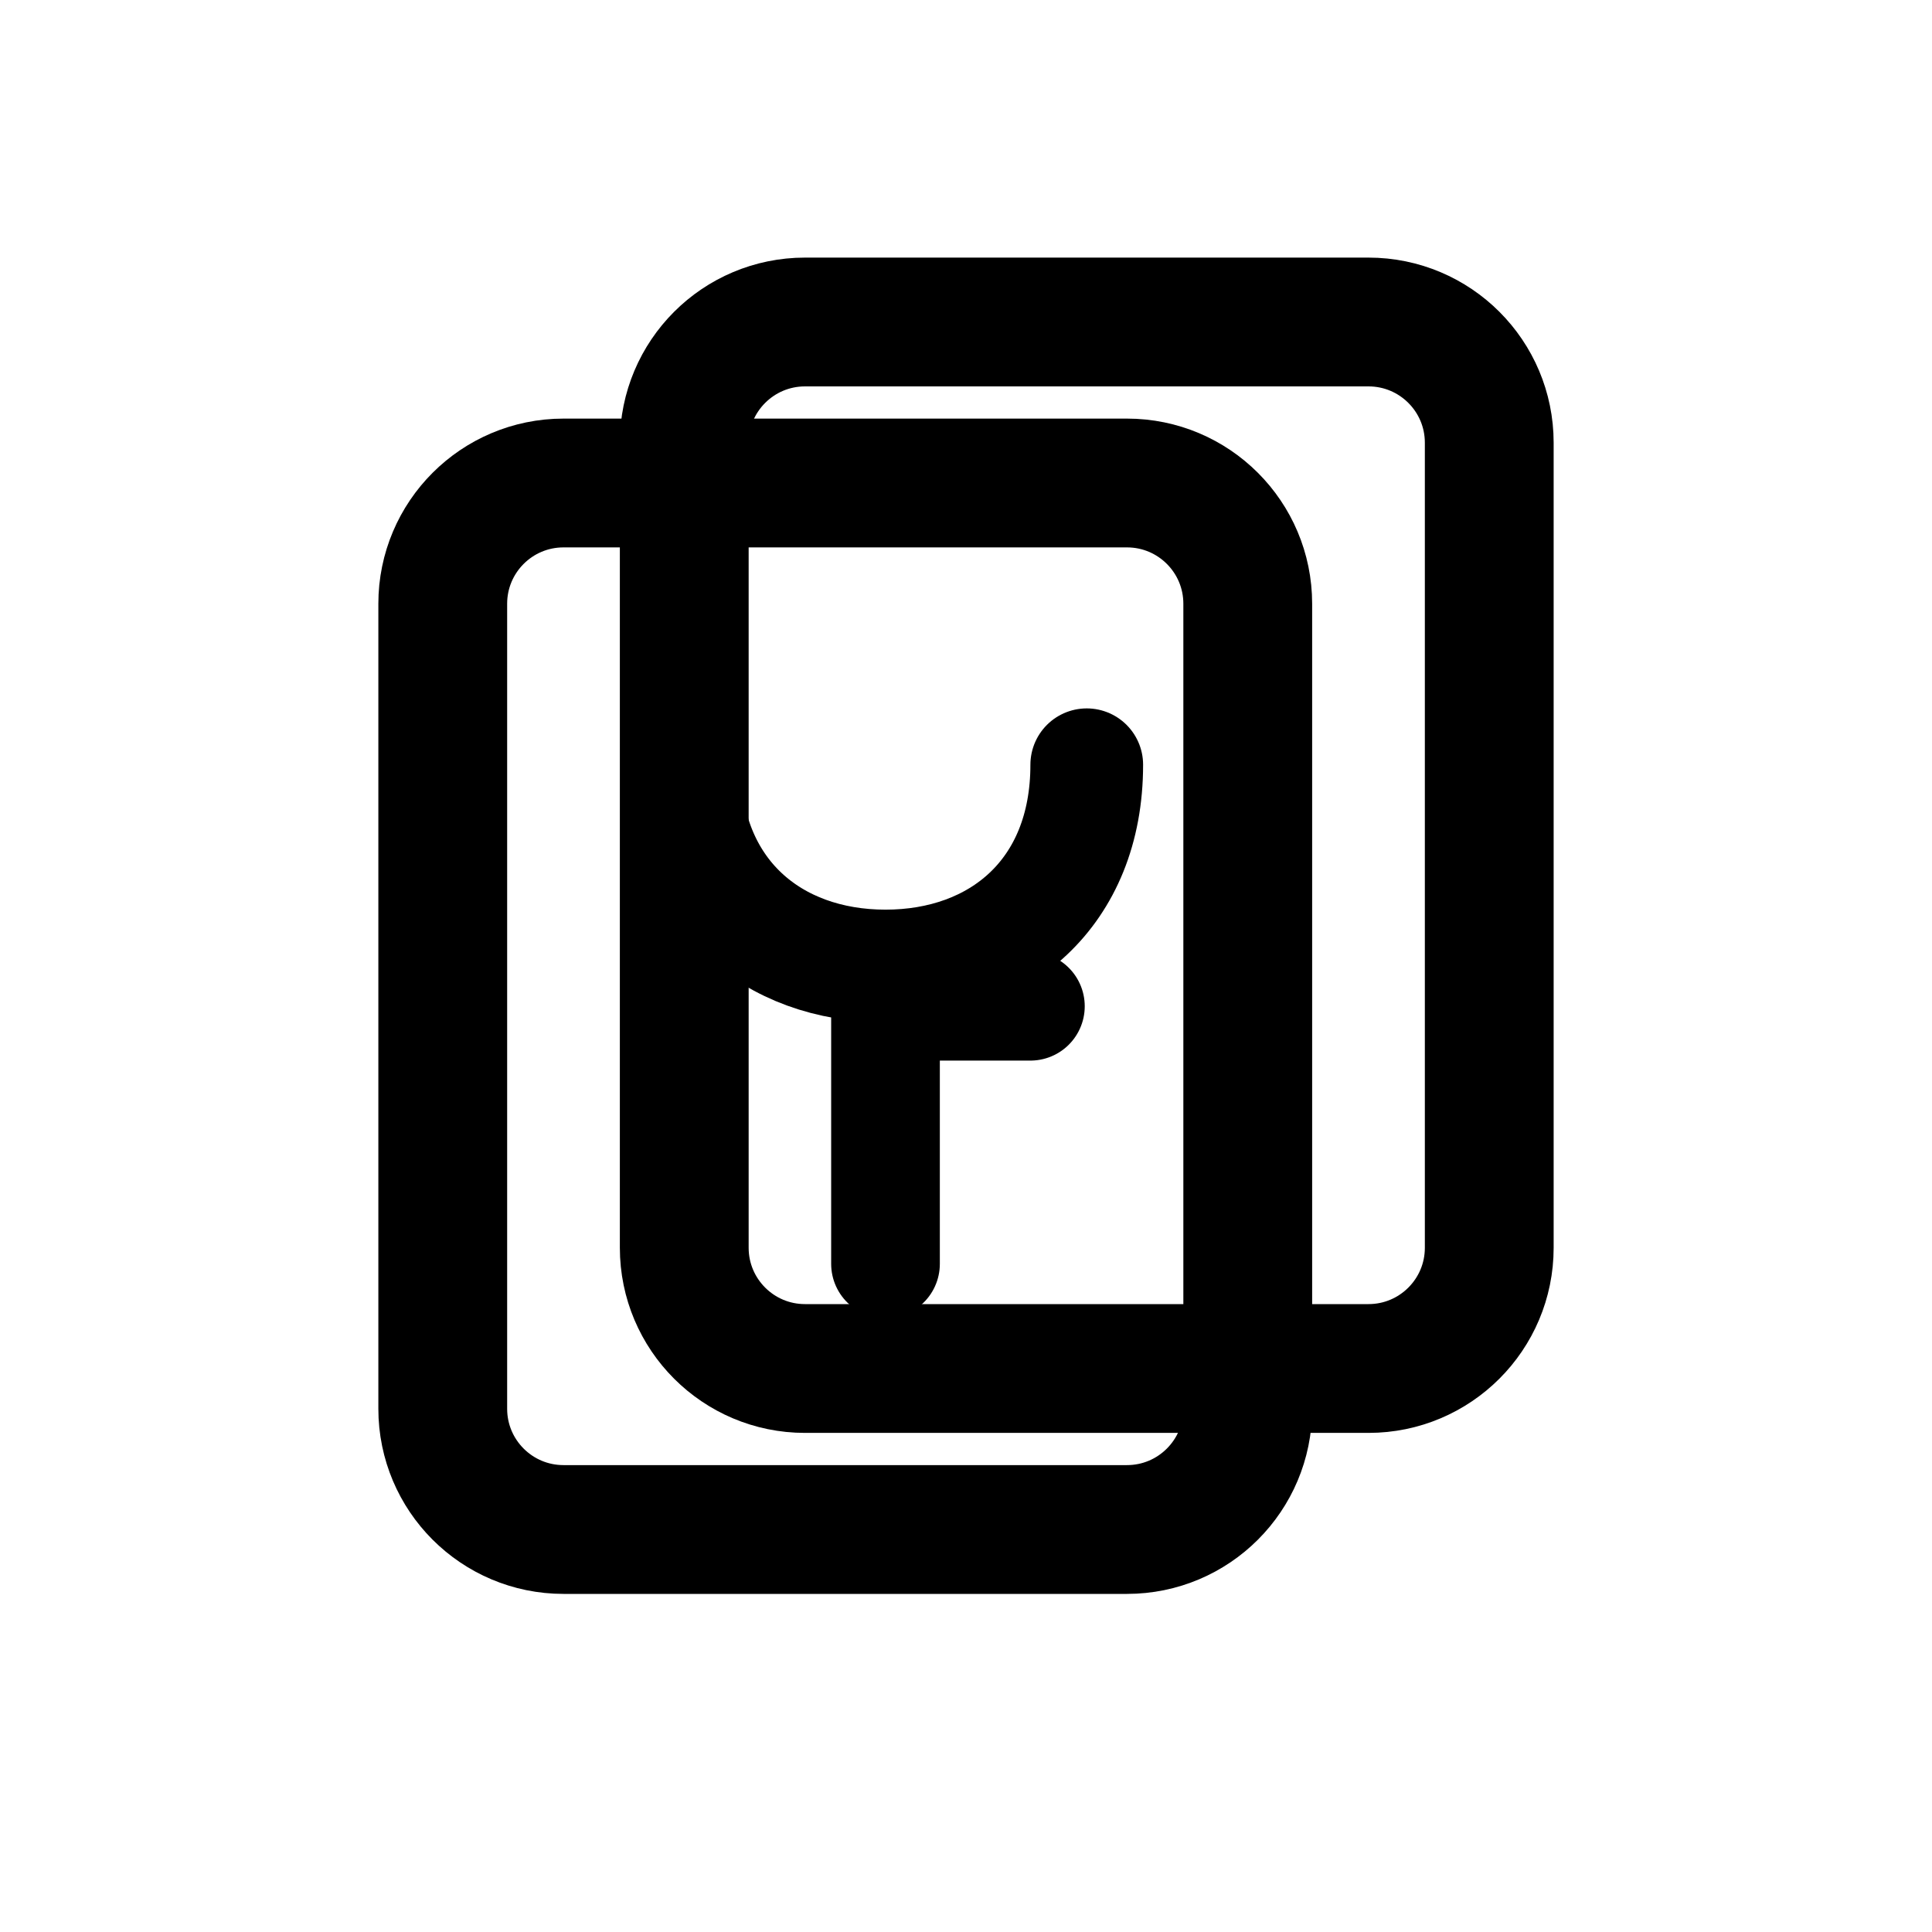
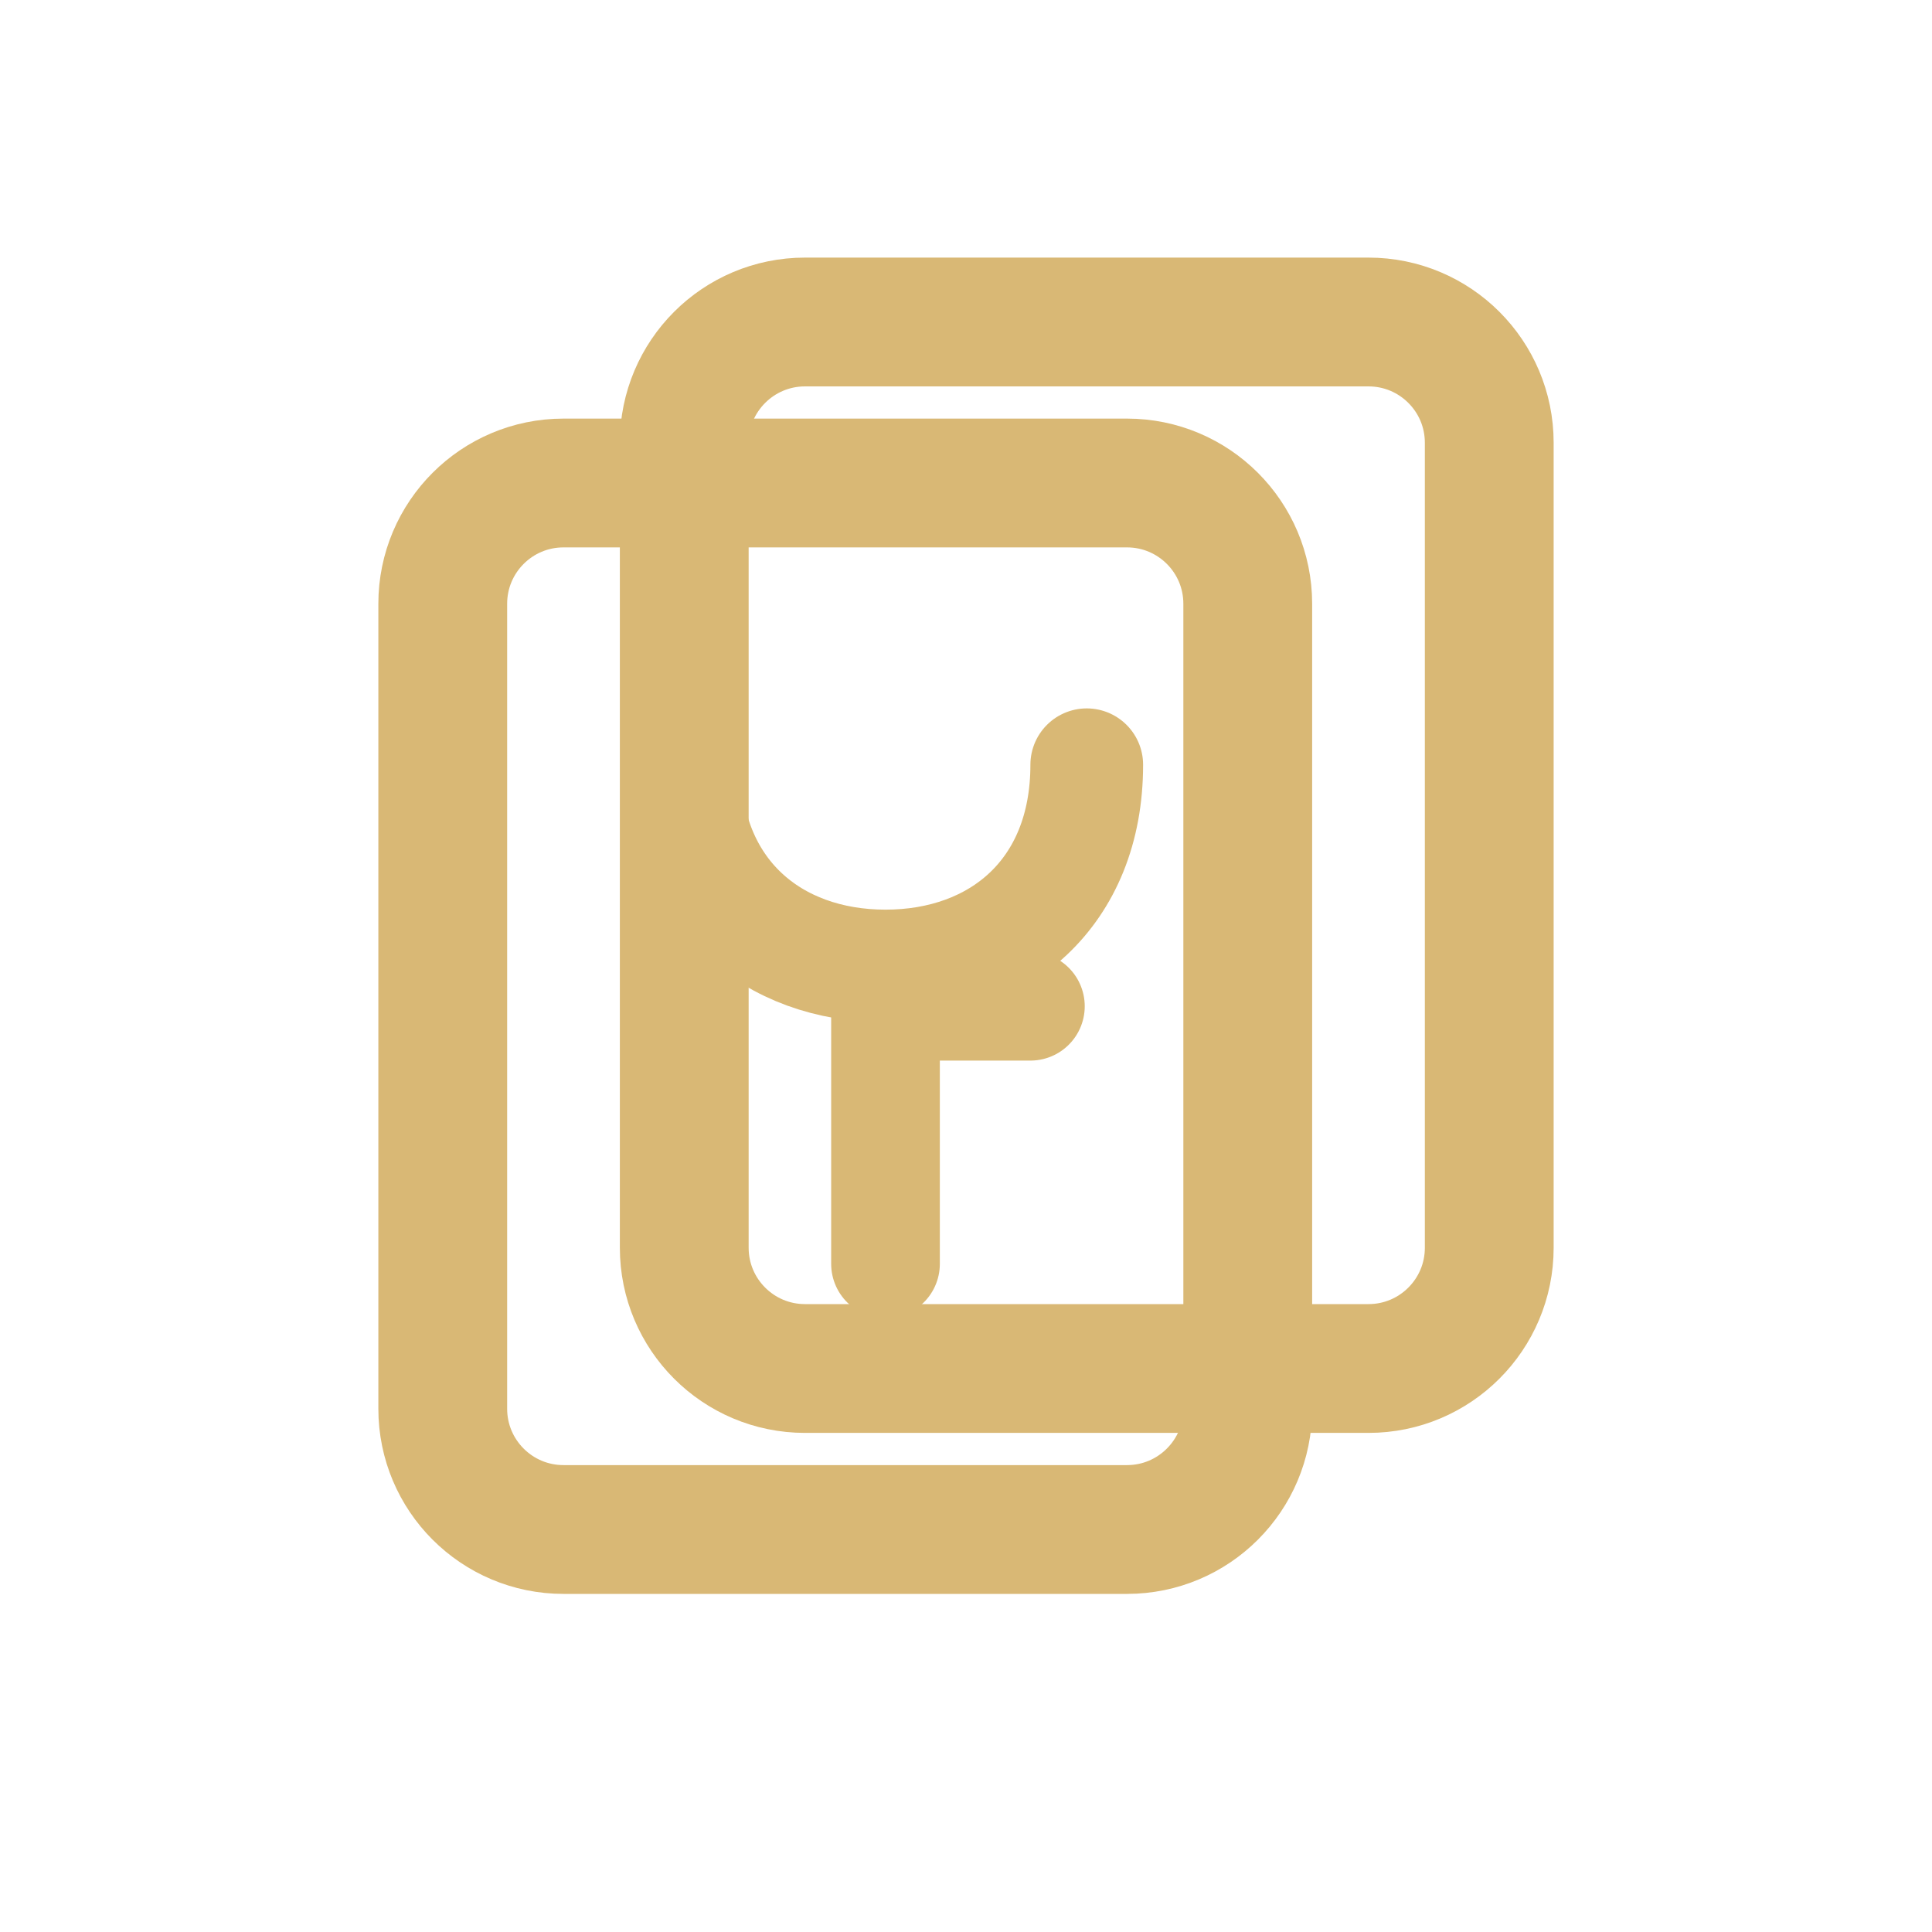
<svg xmlns="http://www.w3.org/2000/svg" width="24" height="24" viewBox="0 0 24 24" fill="none" aria-hidden="true" focusable="false">
-   <rect x="5.5" y="6" width="10" height="13" rx="1.5" stroke="currentColor" stroke-width="1.6" />
-   <rect x="8.5" y="4" width="10" height="13" rx="1.5" stroke="currentColor" stroke-width="1.6" />
-   <path d="M13.5 9.5c0 1.6-1.1 2.5-2.5 2.5s-2.5-.9-2.5-2.5" stroke="currentColor" stroke-width="1.4" stroke-linecap="round" />
-   <path d="M11 12.5v3.2M11 12.5h1.8" stroke="currentColor" stroke-width="1.35" stroke-linecap="round" />
+   <rect x="5.5" y="6" width="10" height="13" rx="1.5" stroke="#D9B875" stroke-width="1.6" />
+   <rect x="8.5" y="4" width="10" height="13" rx="1.5" stroke="#D9B875" stroke-width="1.6" />
+   <path d="M13.5 9.5c0 1.6-1.1 2.5-2.5 2.5s-2.5-.9-2.5-2.5" stroke="#D9B875" stroke-width="1.4" stroke-linecap="round" />
+   <path d="M11 12.5v3.2M11 12.5h1.8" stroke="#D9B875" stroke-width="1.35" stroke-linecap="round" />
</svg>
